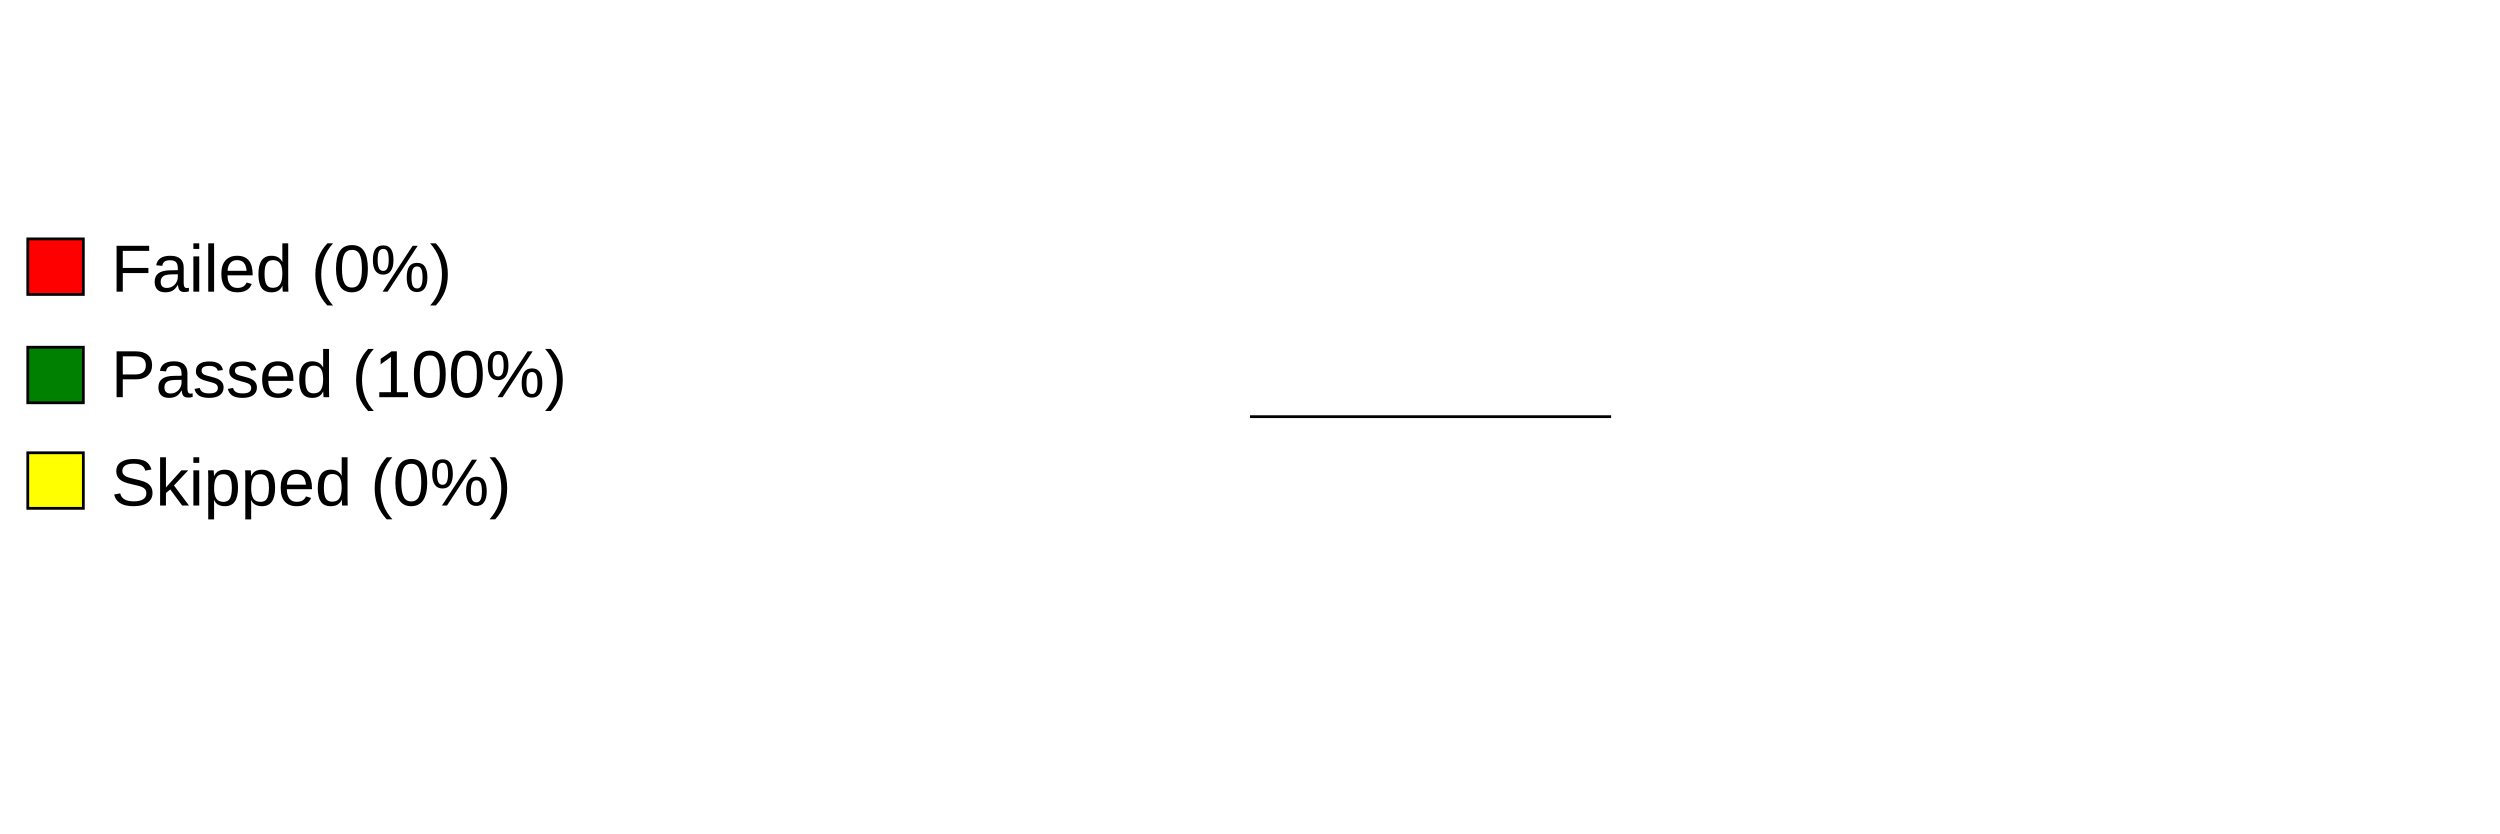
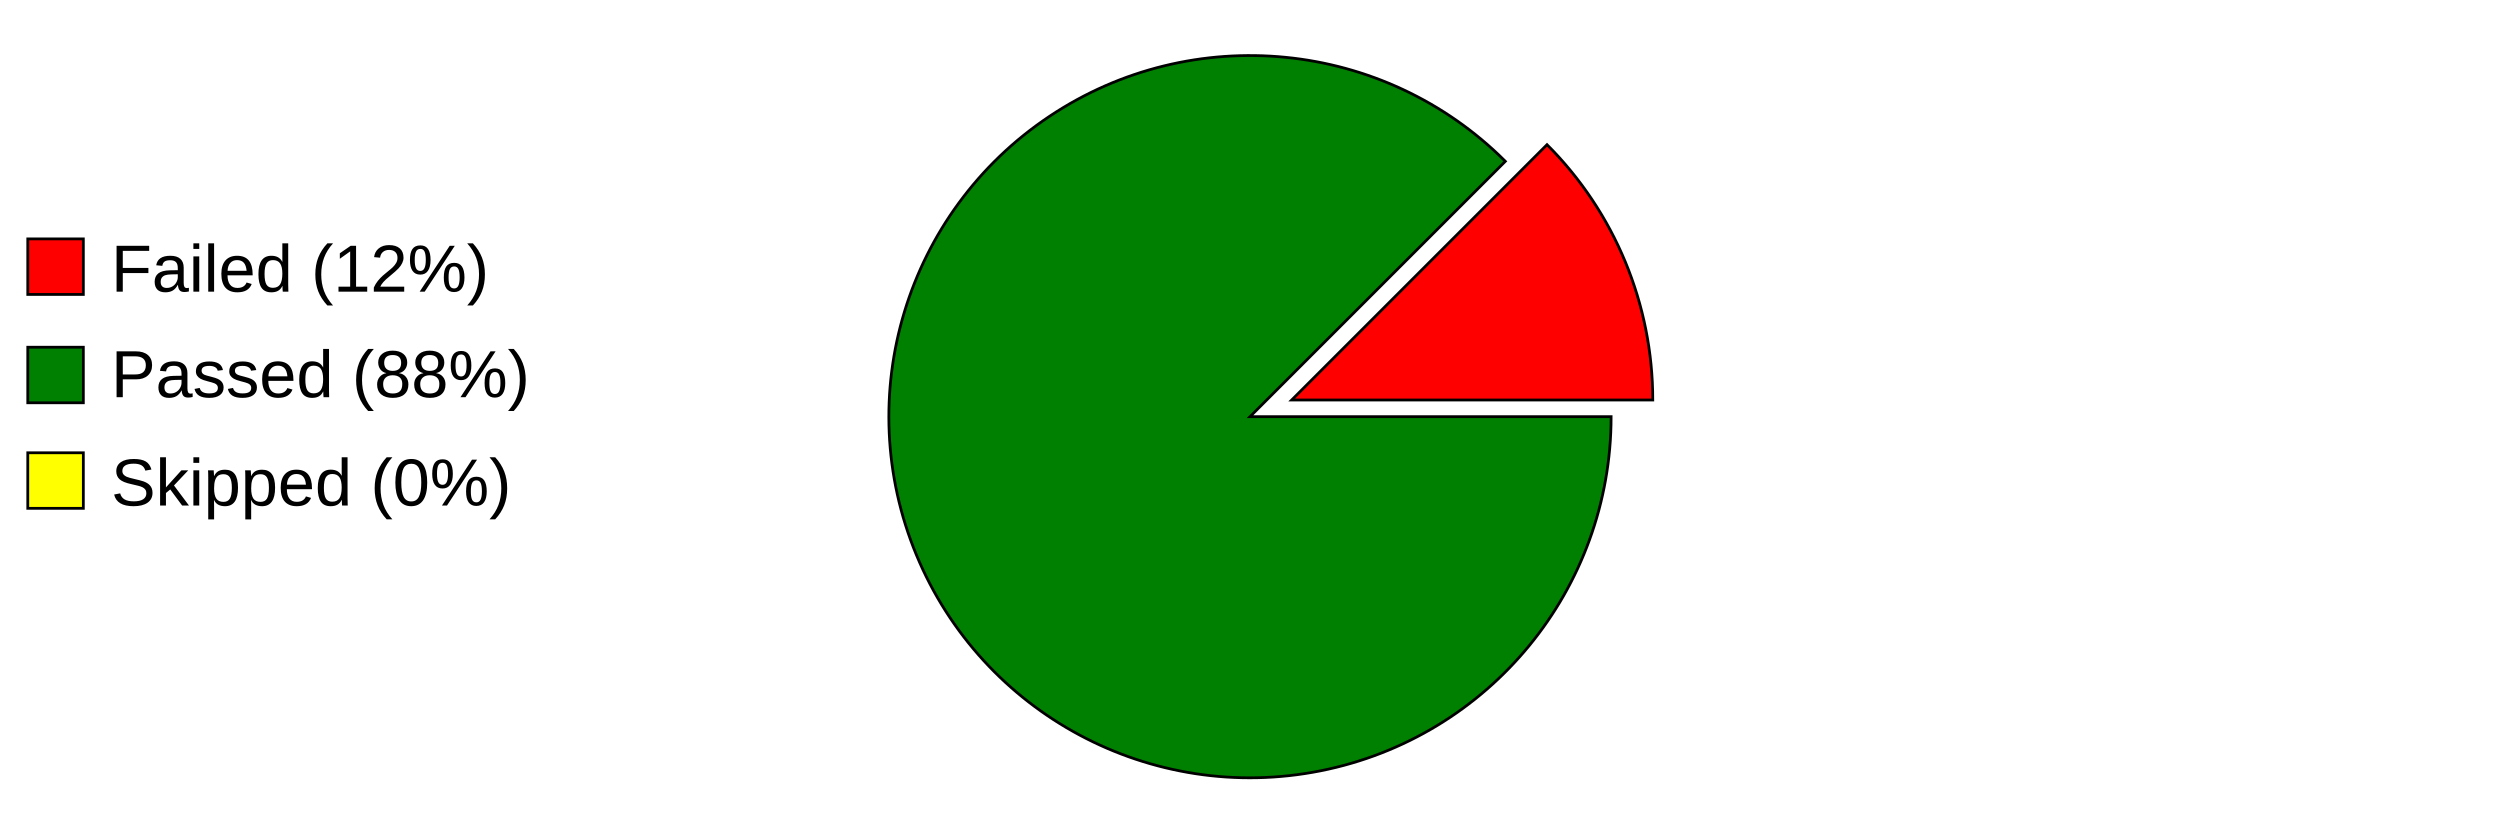
<svg xmlns="http://www.w3.org/2000/svg" preserveAspectRatio="xMidYMid meet" width="600" height="200" viewBox="0 0 900 300">
  <defs>
    <style type="text/css">
                        
				            .axistitle { font-weight:bold; font-size:24px; font-family:Arial; text-anchor:middle; }
				            .xgrid, .ygrid, .legendtext { font-weight:normal; font-size:24px; font-family:Arial; }
				            .xgrid {text-anchor:middle;}
				            .ygrid {text-anchor:end;}
				            .gridline { stroke:black; stroke-width:1; }
				            .values { fill:black; stroke:none; text-anchor:middle; font-size:12px; font-weight:bold; }
	   		            
                    </style>
  </defs>
  <svg id="graphzone" preserveAspectRatio="xMidYMid meet" x="0" y="0">
    <rect style="fill:red;stroke-width:1;stroke:black;" x="10" y="86" width="20" height="20" />
-     <text class="legendtext" x="40" y="105">Failed (0%)
+     <text class="legendtext" x="40" y="105">Failed (12%)
                    </text>
    <rect style="fill:green;stroke-width:1;stroke:black;" x="10" y="125" width="20" height="20" />
-     <text class="legendtext" x="40" y="143">Passed (100%)
+     <text class="legendtext" x="40" y="143">Passed (88%)
                    </text>
    <rect style="fill:yellow;stroke-width:1;stroke:black;" x="10" y="163" width="20" height="20" />
    <text class="legendtext" x="40" y="182">Skipped (0%)
                    </text>
    <g style="stroke:black;stroke-width:1" transform="translate(450,150)">
-       <g style="fill:green" transform="rotate(-0)">
-         <path d="M 0 0 h 130 A 130,130 0,1,0 130,0 z" />
+       <g style="fill:red" transform="rotate(-0) translate(15, -6)">
+         <path d="M 0 0 h 130 A 130,130 0,0,0 91.924,-91.924 z" />
+       </g>
+       <g style="fill:green" transform="rotate(-45)">
+         <path d="M 0 0 h 130 A 130,130 0,1,0 91.924,91.924 z" />
      </g>
    </g>
  </svg>
</svg>
